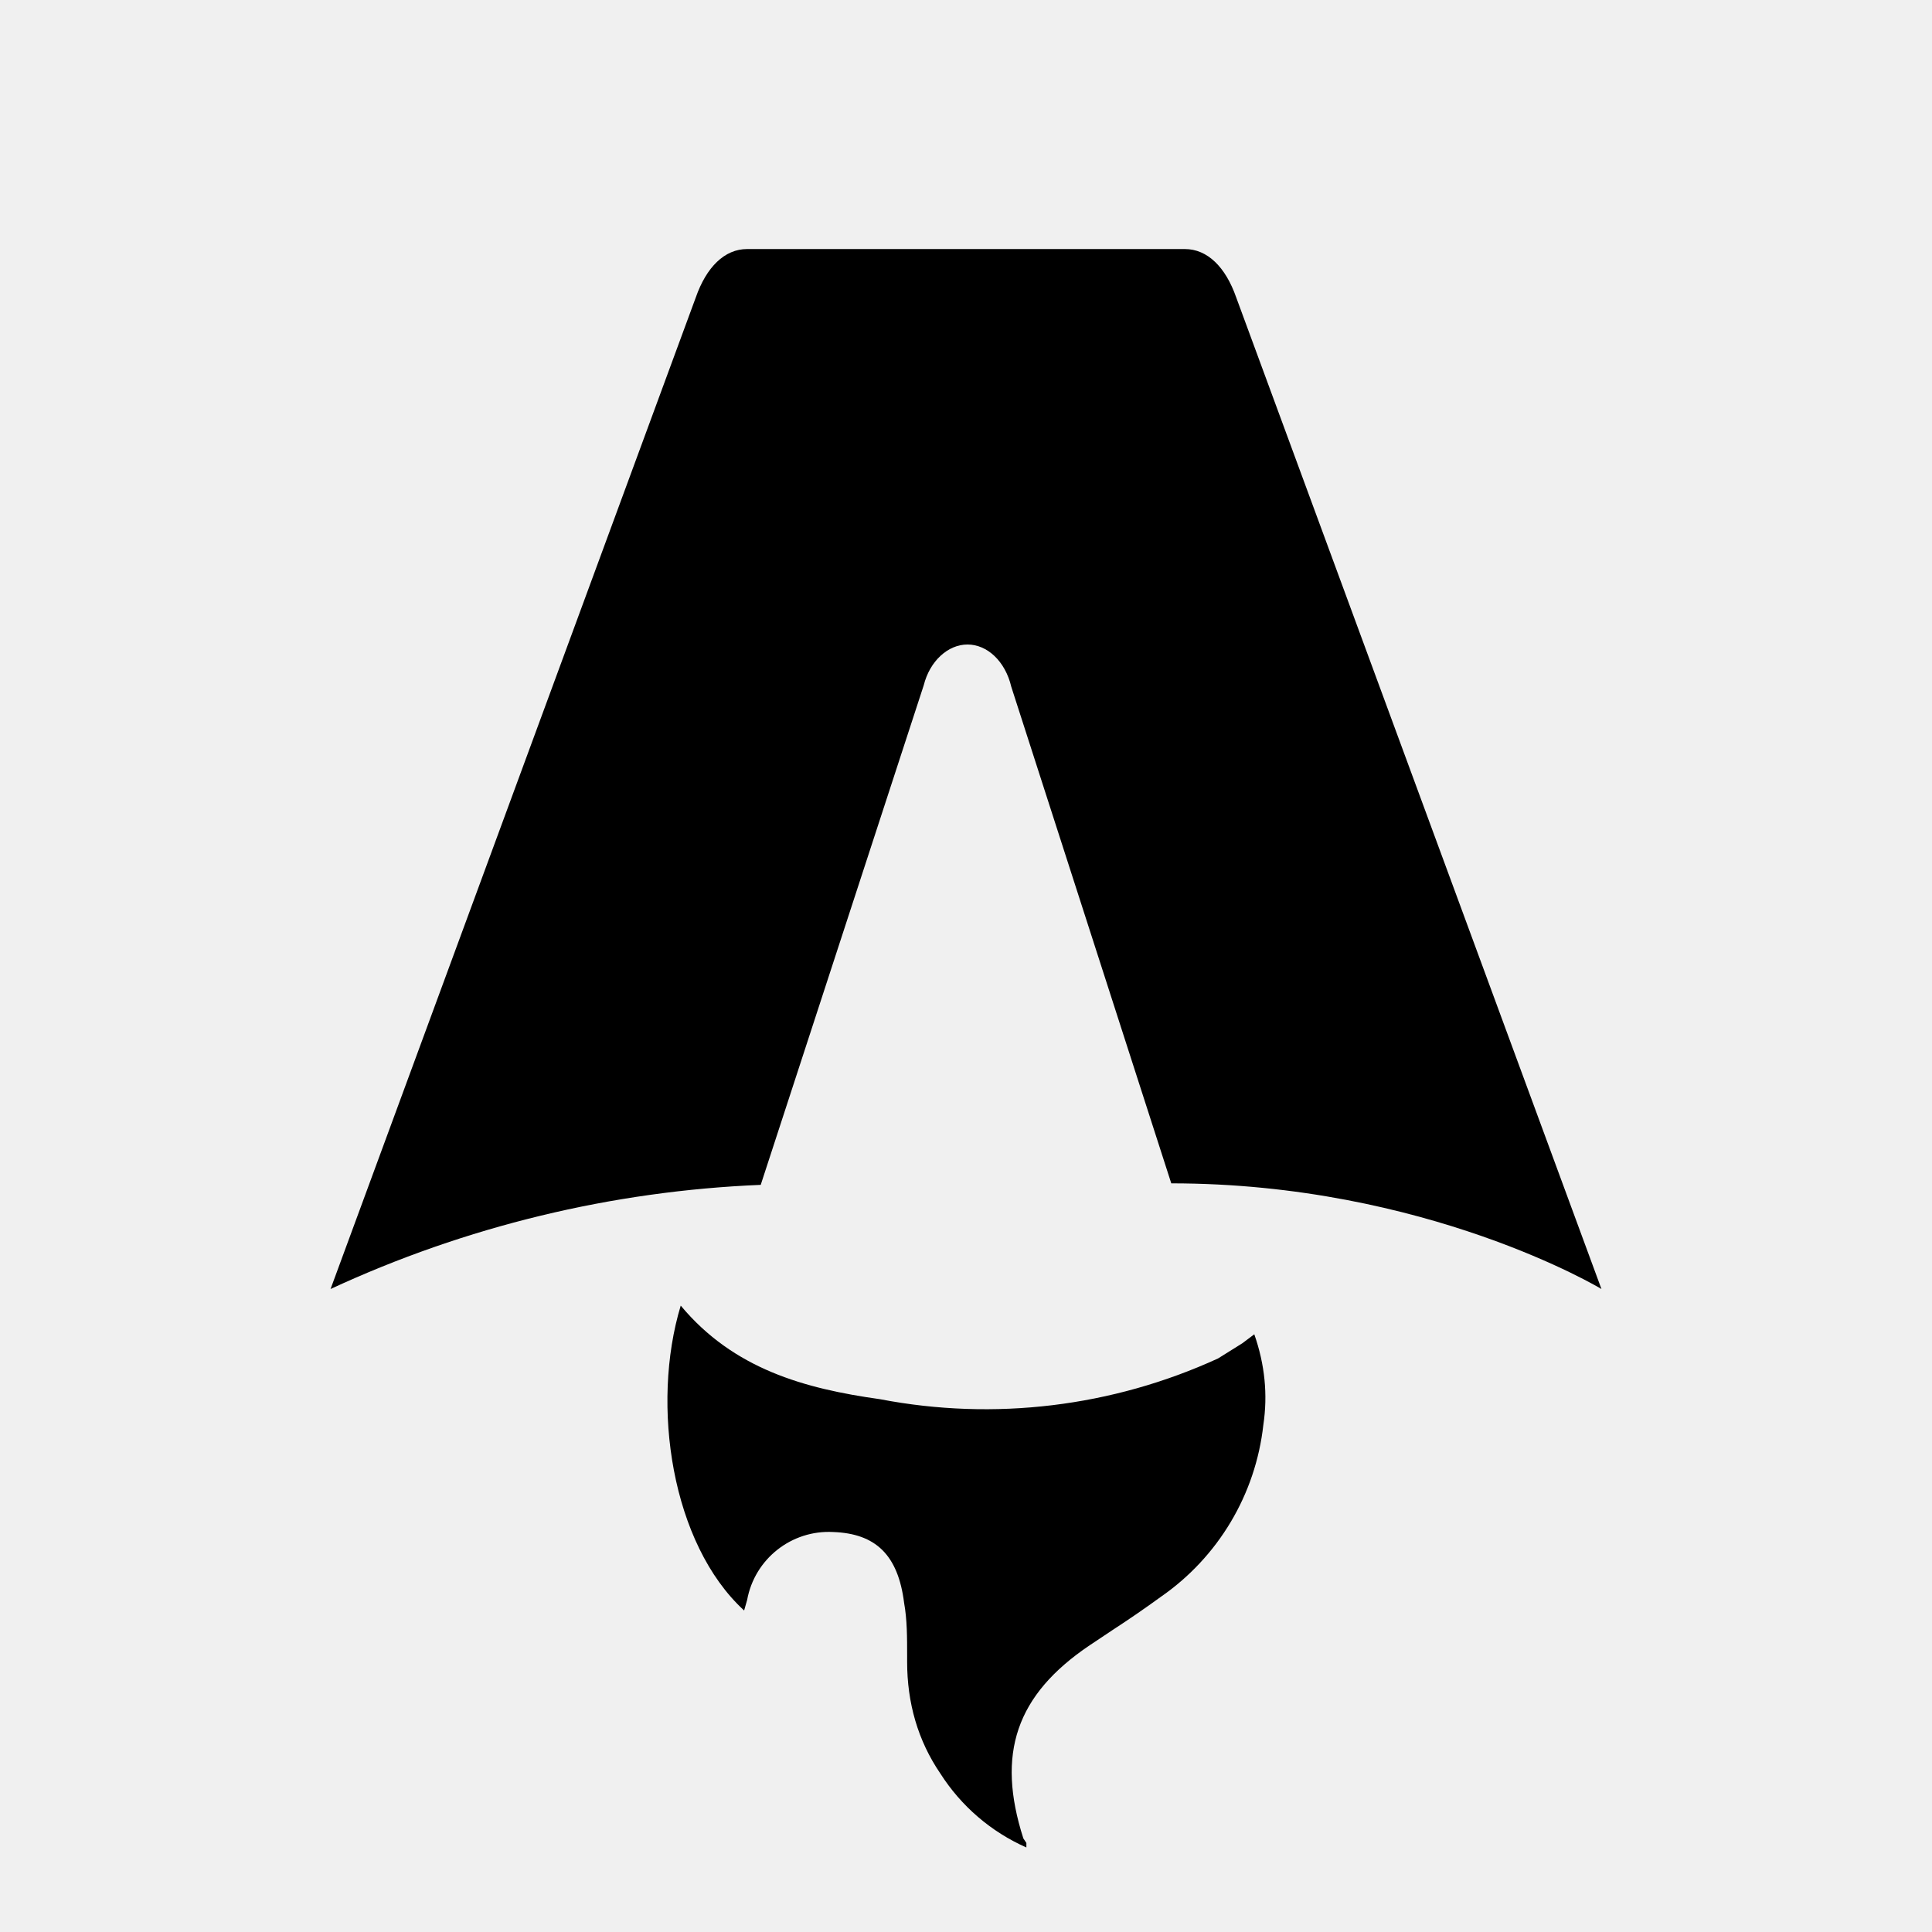
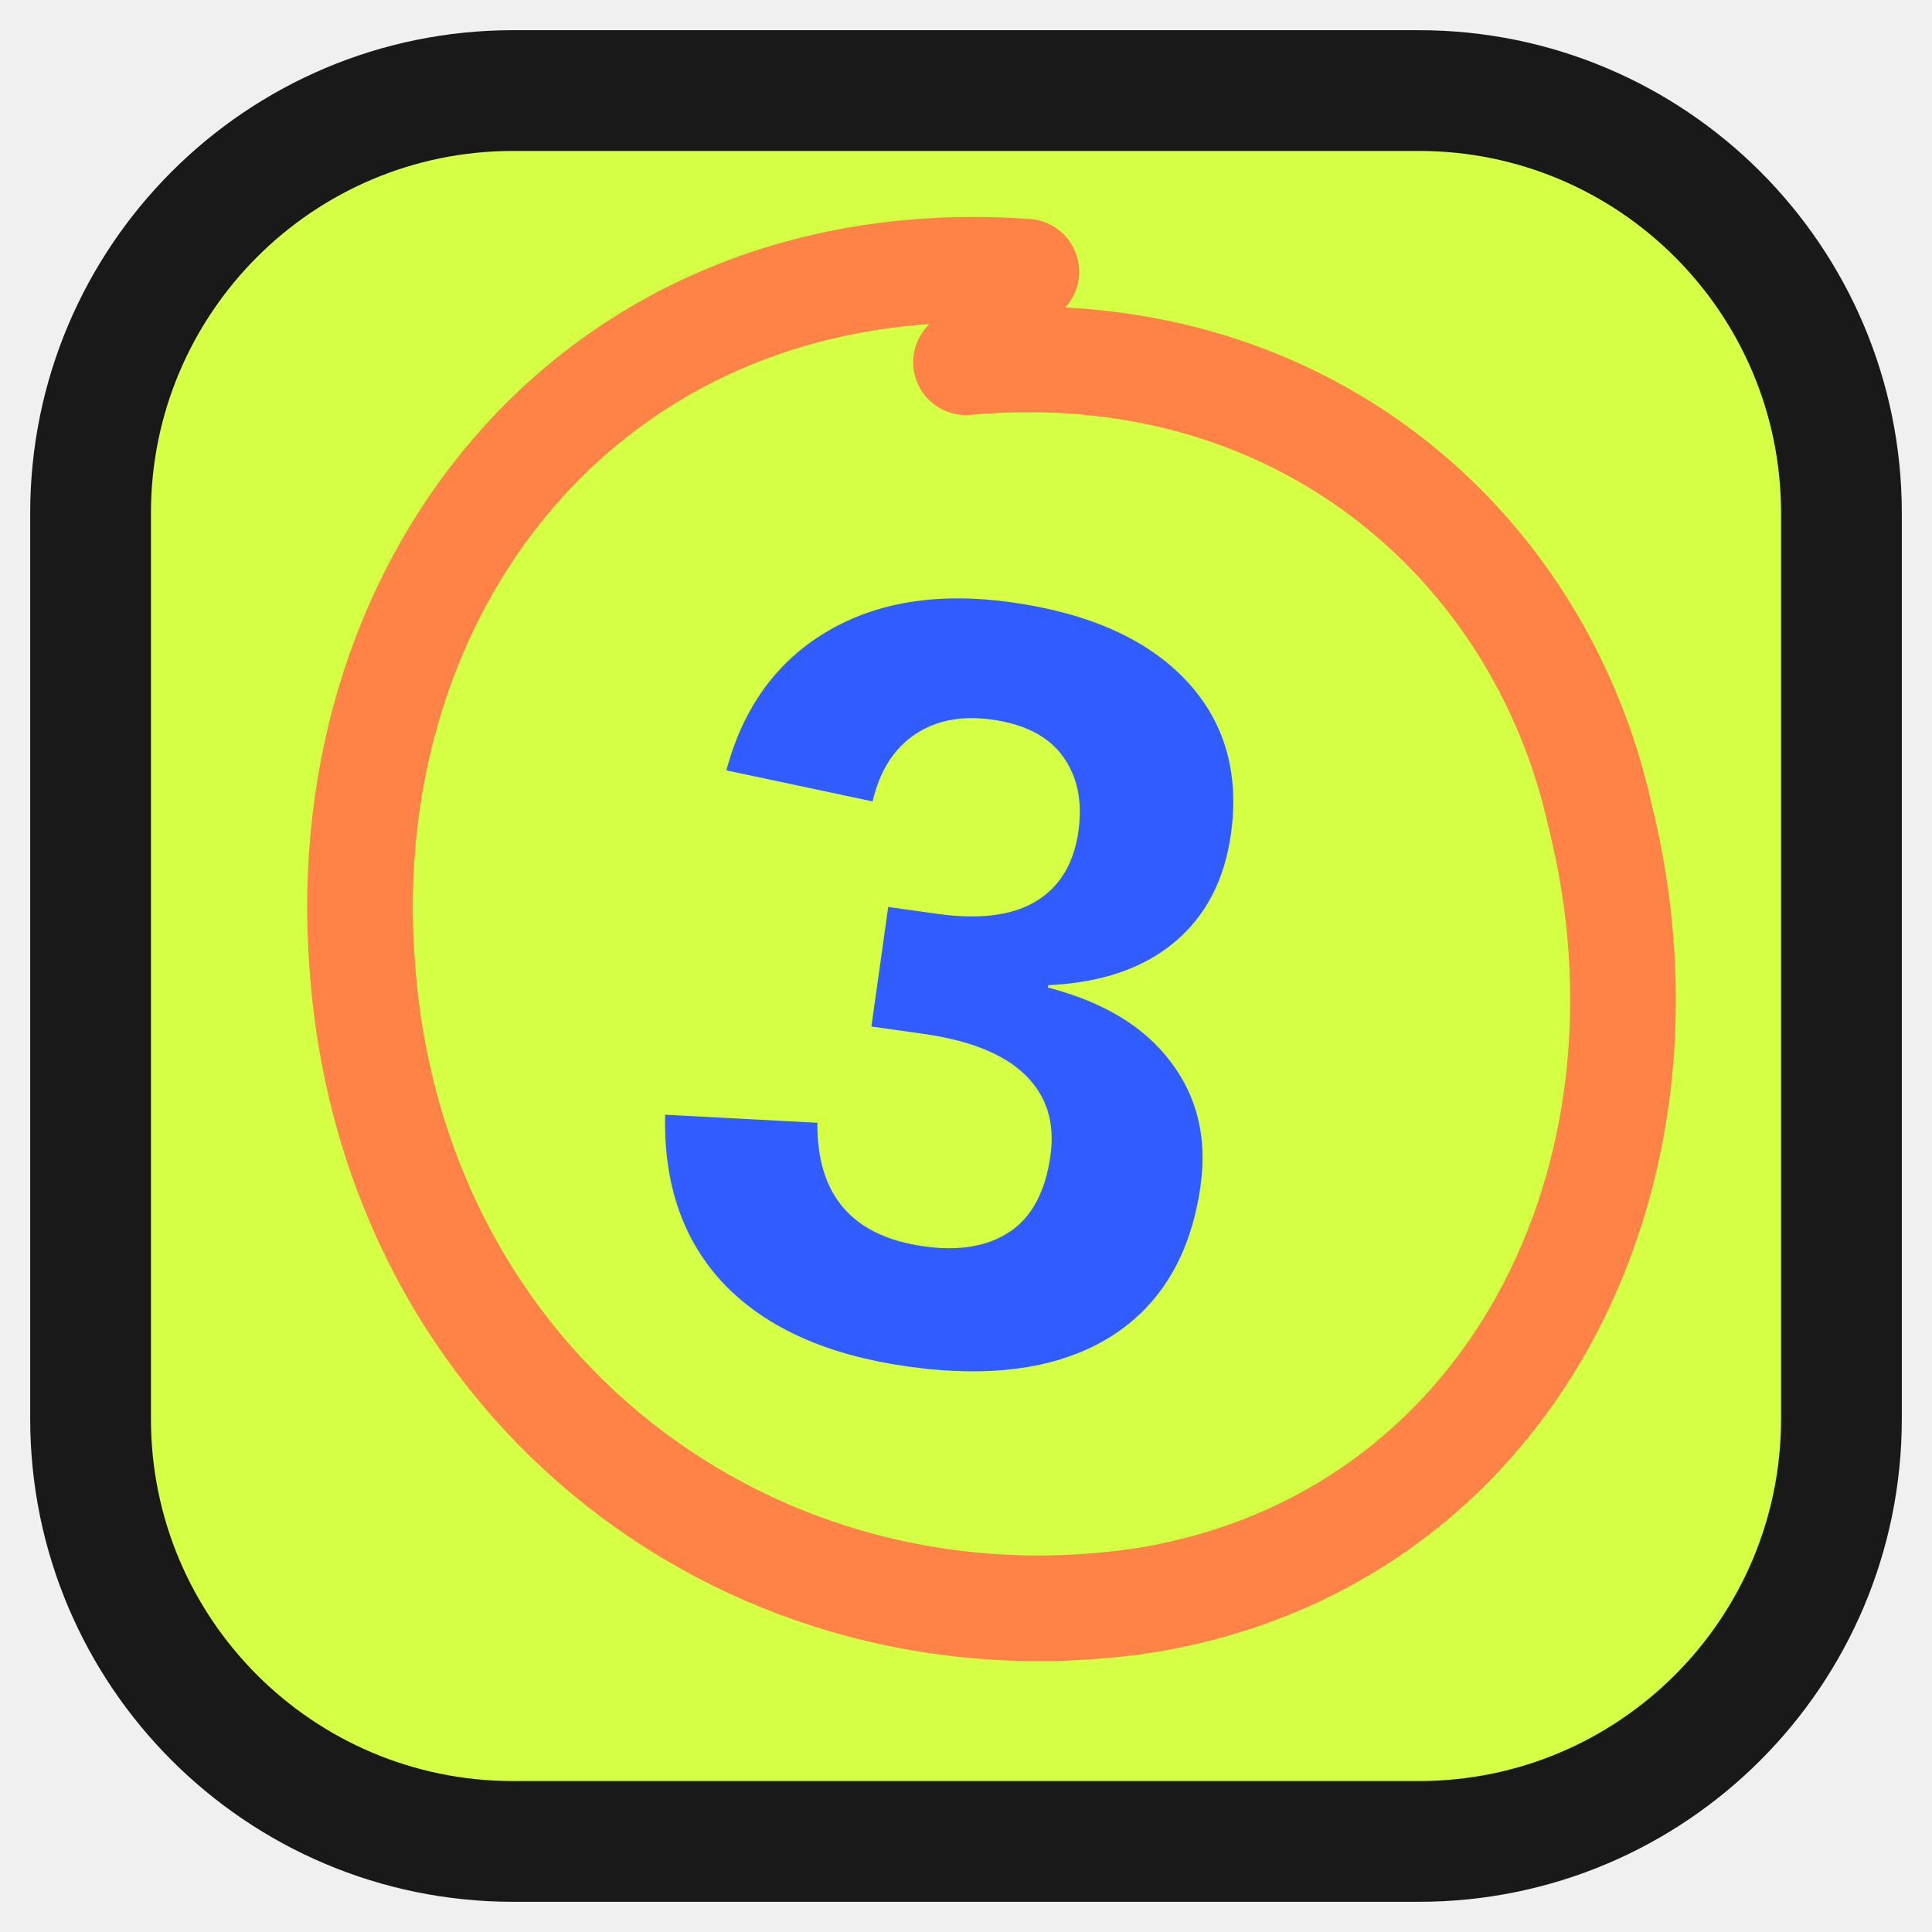
- <svg xmlns="http://www.w3.org/2000/svg" fill="none" viewBox="0 0 128 128">
-   <path d="M50.4 78.5a75.1 75.1 0 0 0-28.5 6.9l24.2-65.7c.7-2 1.9-3.2 3.4-3.2h29c1.5 0 2.7 1.2 3.4 3.2l24.2 65.7s-11.6-7-28.5-7L67 45.5c-.4-1.7-1.6-2.8-2.9-2.8-1.3 0-2.5 1.1-2.9 2.7L50.4 78.5Zm-1.1 28.2Zm-4.2-20.2c-2 6.6-.6 15.8 4.2 20.2a17.5 17.5 0 0 1 .2-.7 5.5 5.5 0 0 1 5.7-4.5c2.8.1 4.3 1.5 4.7 4.7.2 1.1.2 2.3.2 3.5v.4c0 2.7.7 5.2 2.2 7.4a13 13 0 0 0 5.7 4.9v-.3l-.2-.3c-1.8-5.6-.5-9.5 4.4-12.8l1.5-1a73 73 0 0 0 3.2-2.2 16 16 0 0 0 6.8-11.4c.3-2 .1-4-.6-6l-.8.6-1.6 1a37 37 0 0 1-22.4 2.7c-5-.7-9.7-2-13.2-6.2Z" />
-   <style>
-         path { fill: #000; }
-         @media (prefers-color-scheme: dark) {
-             path { fill: #FFF; }
-         }
-     </style>
+ <svg xmlns="http://www.w3.org/2000/svg" viewBox="0 0 64 64">
+   <rect x="3" y="3" width="58" height="58" rx="14" fill="#D5FF45" stroke="#191919" stroke-width="4" />
+   <path d="M34 9C20 8 11 19 12 32c1 14 13 23 26 21 12-2 18-14 15-26-2-9-10-16-21-15" fill="none" stroke="#FF8247" stroke-width="3.5" stroke-linecap="round" />
+   <text x="32" y="45" text-anchor="middle" font-family="Arial Black, Arial, sans-serif" font-weight="900" font-size="36" fill="#315CFF" transform="rotate(8 32 32)">3</text>
</svg>
